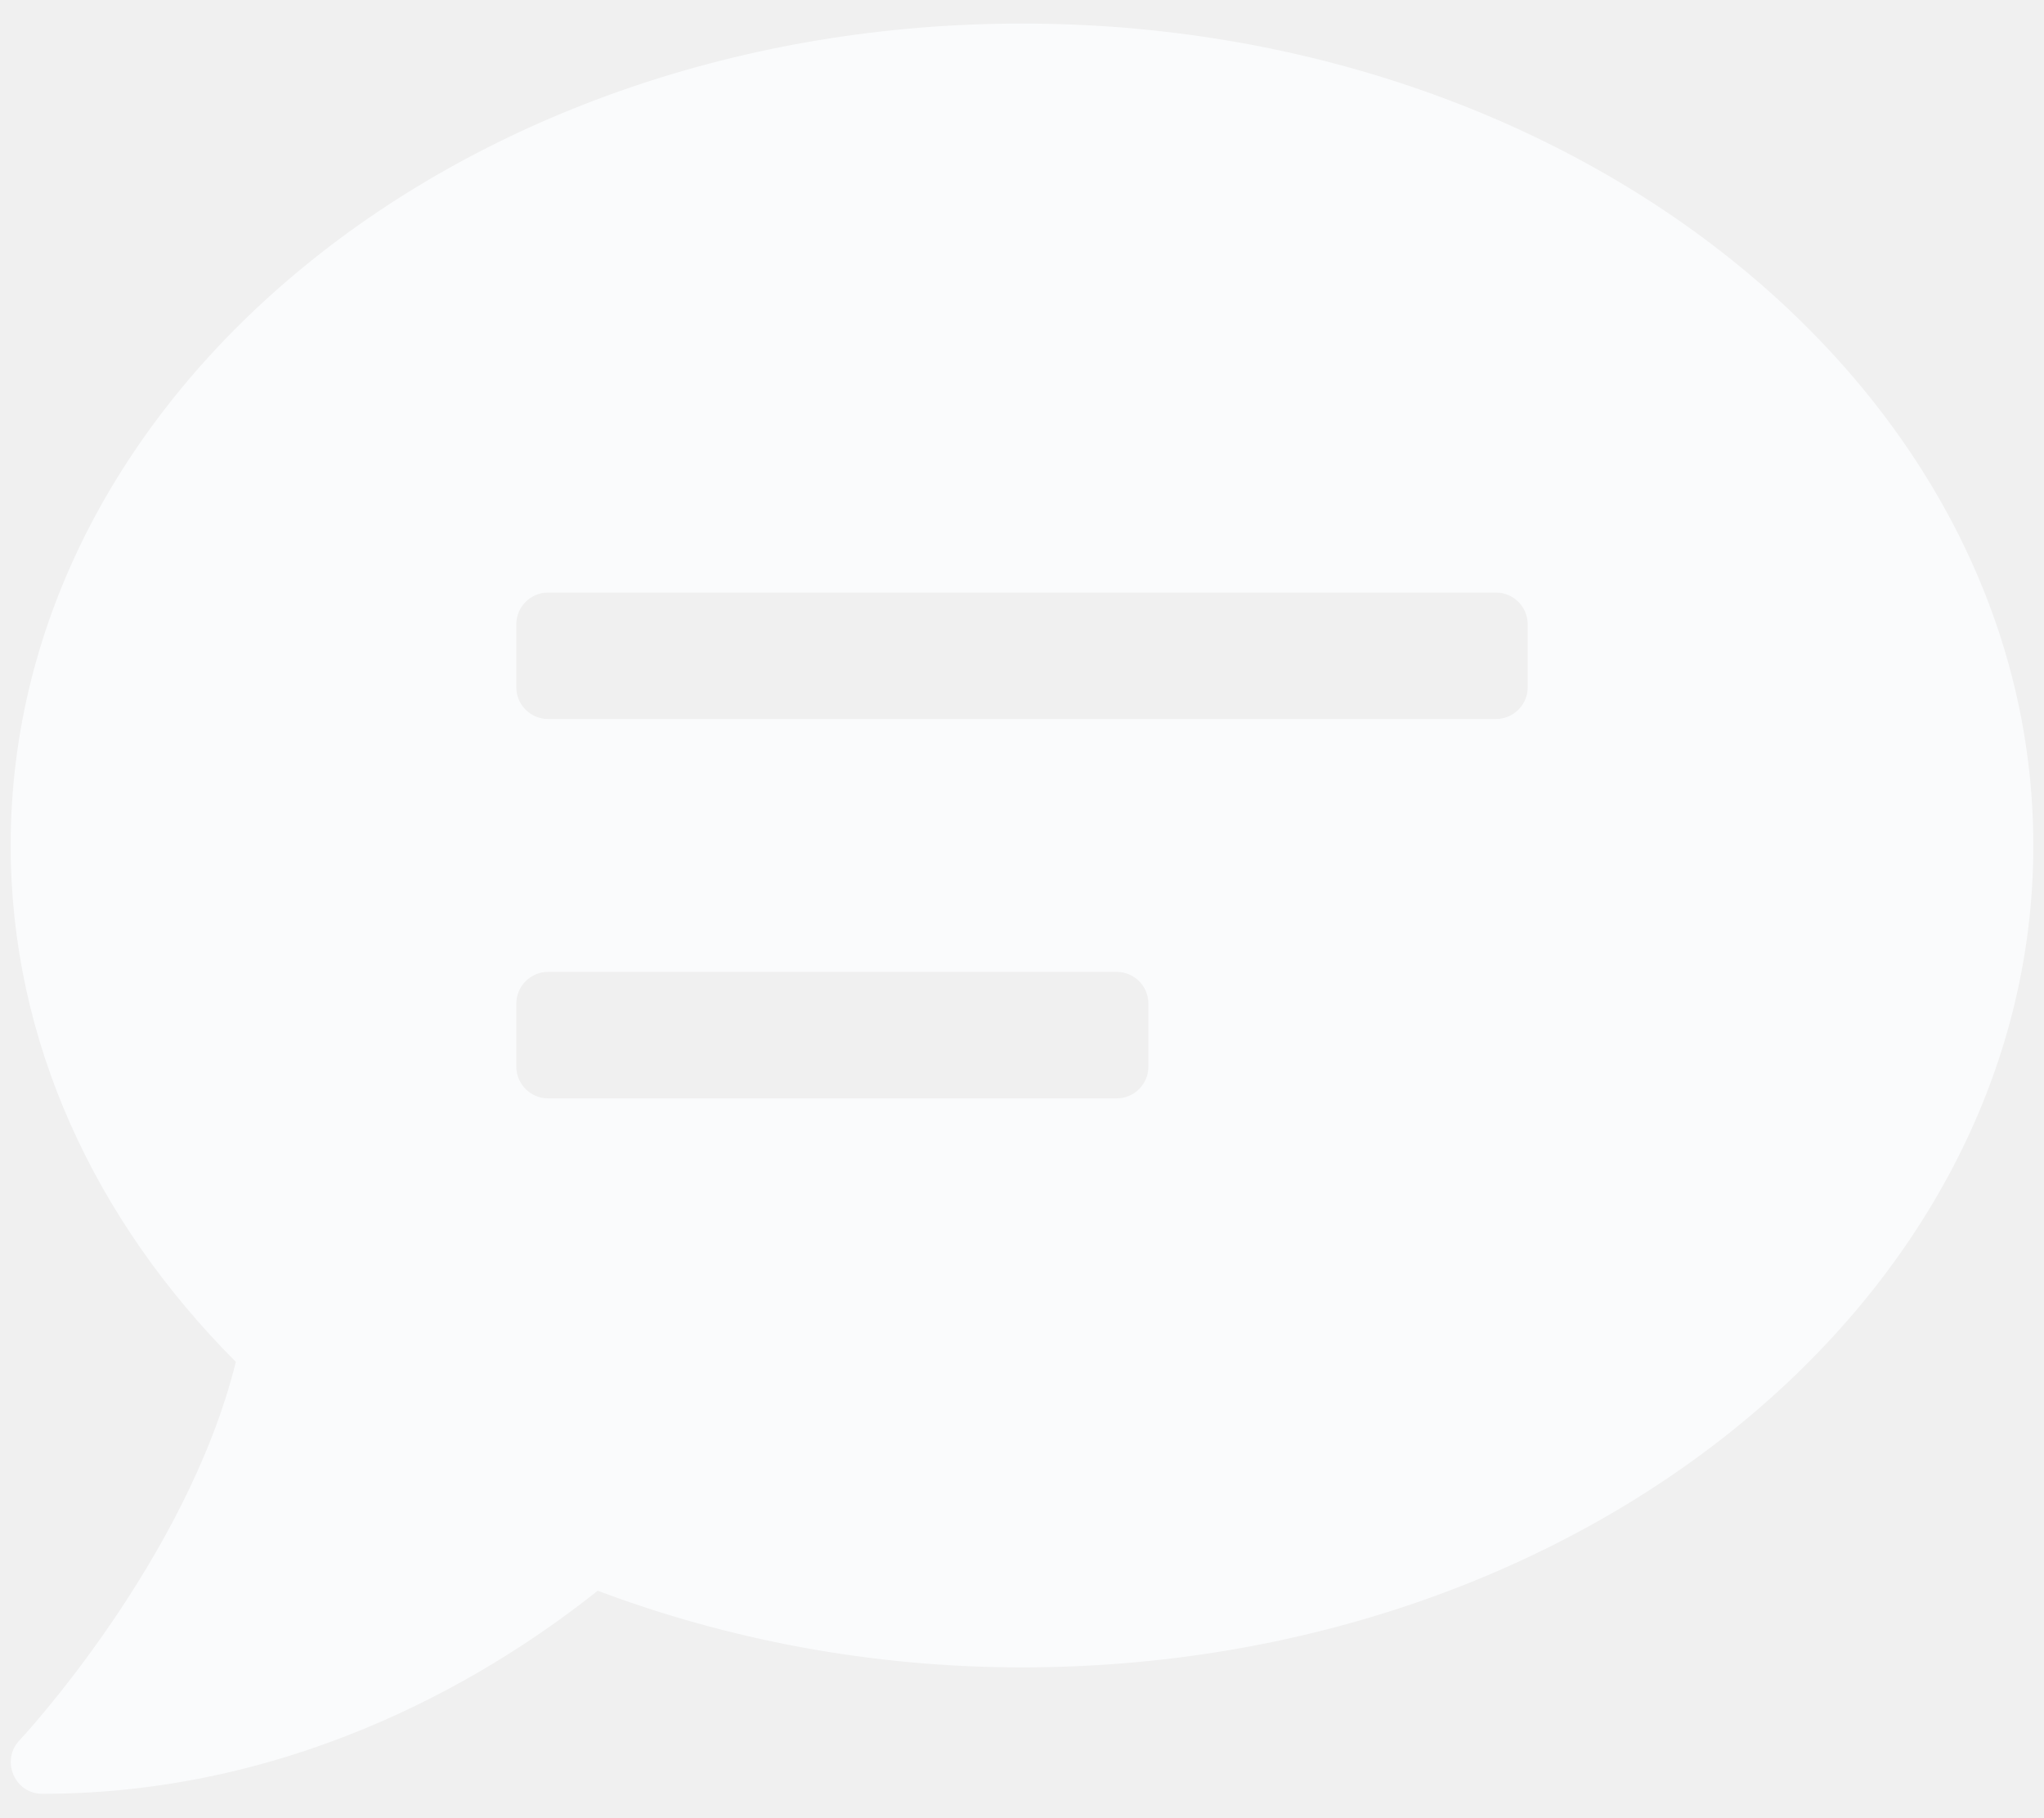
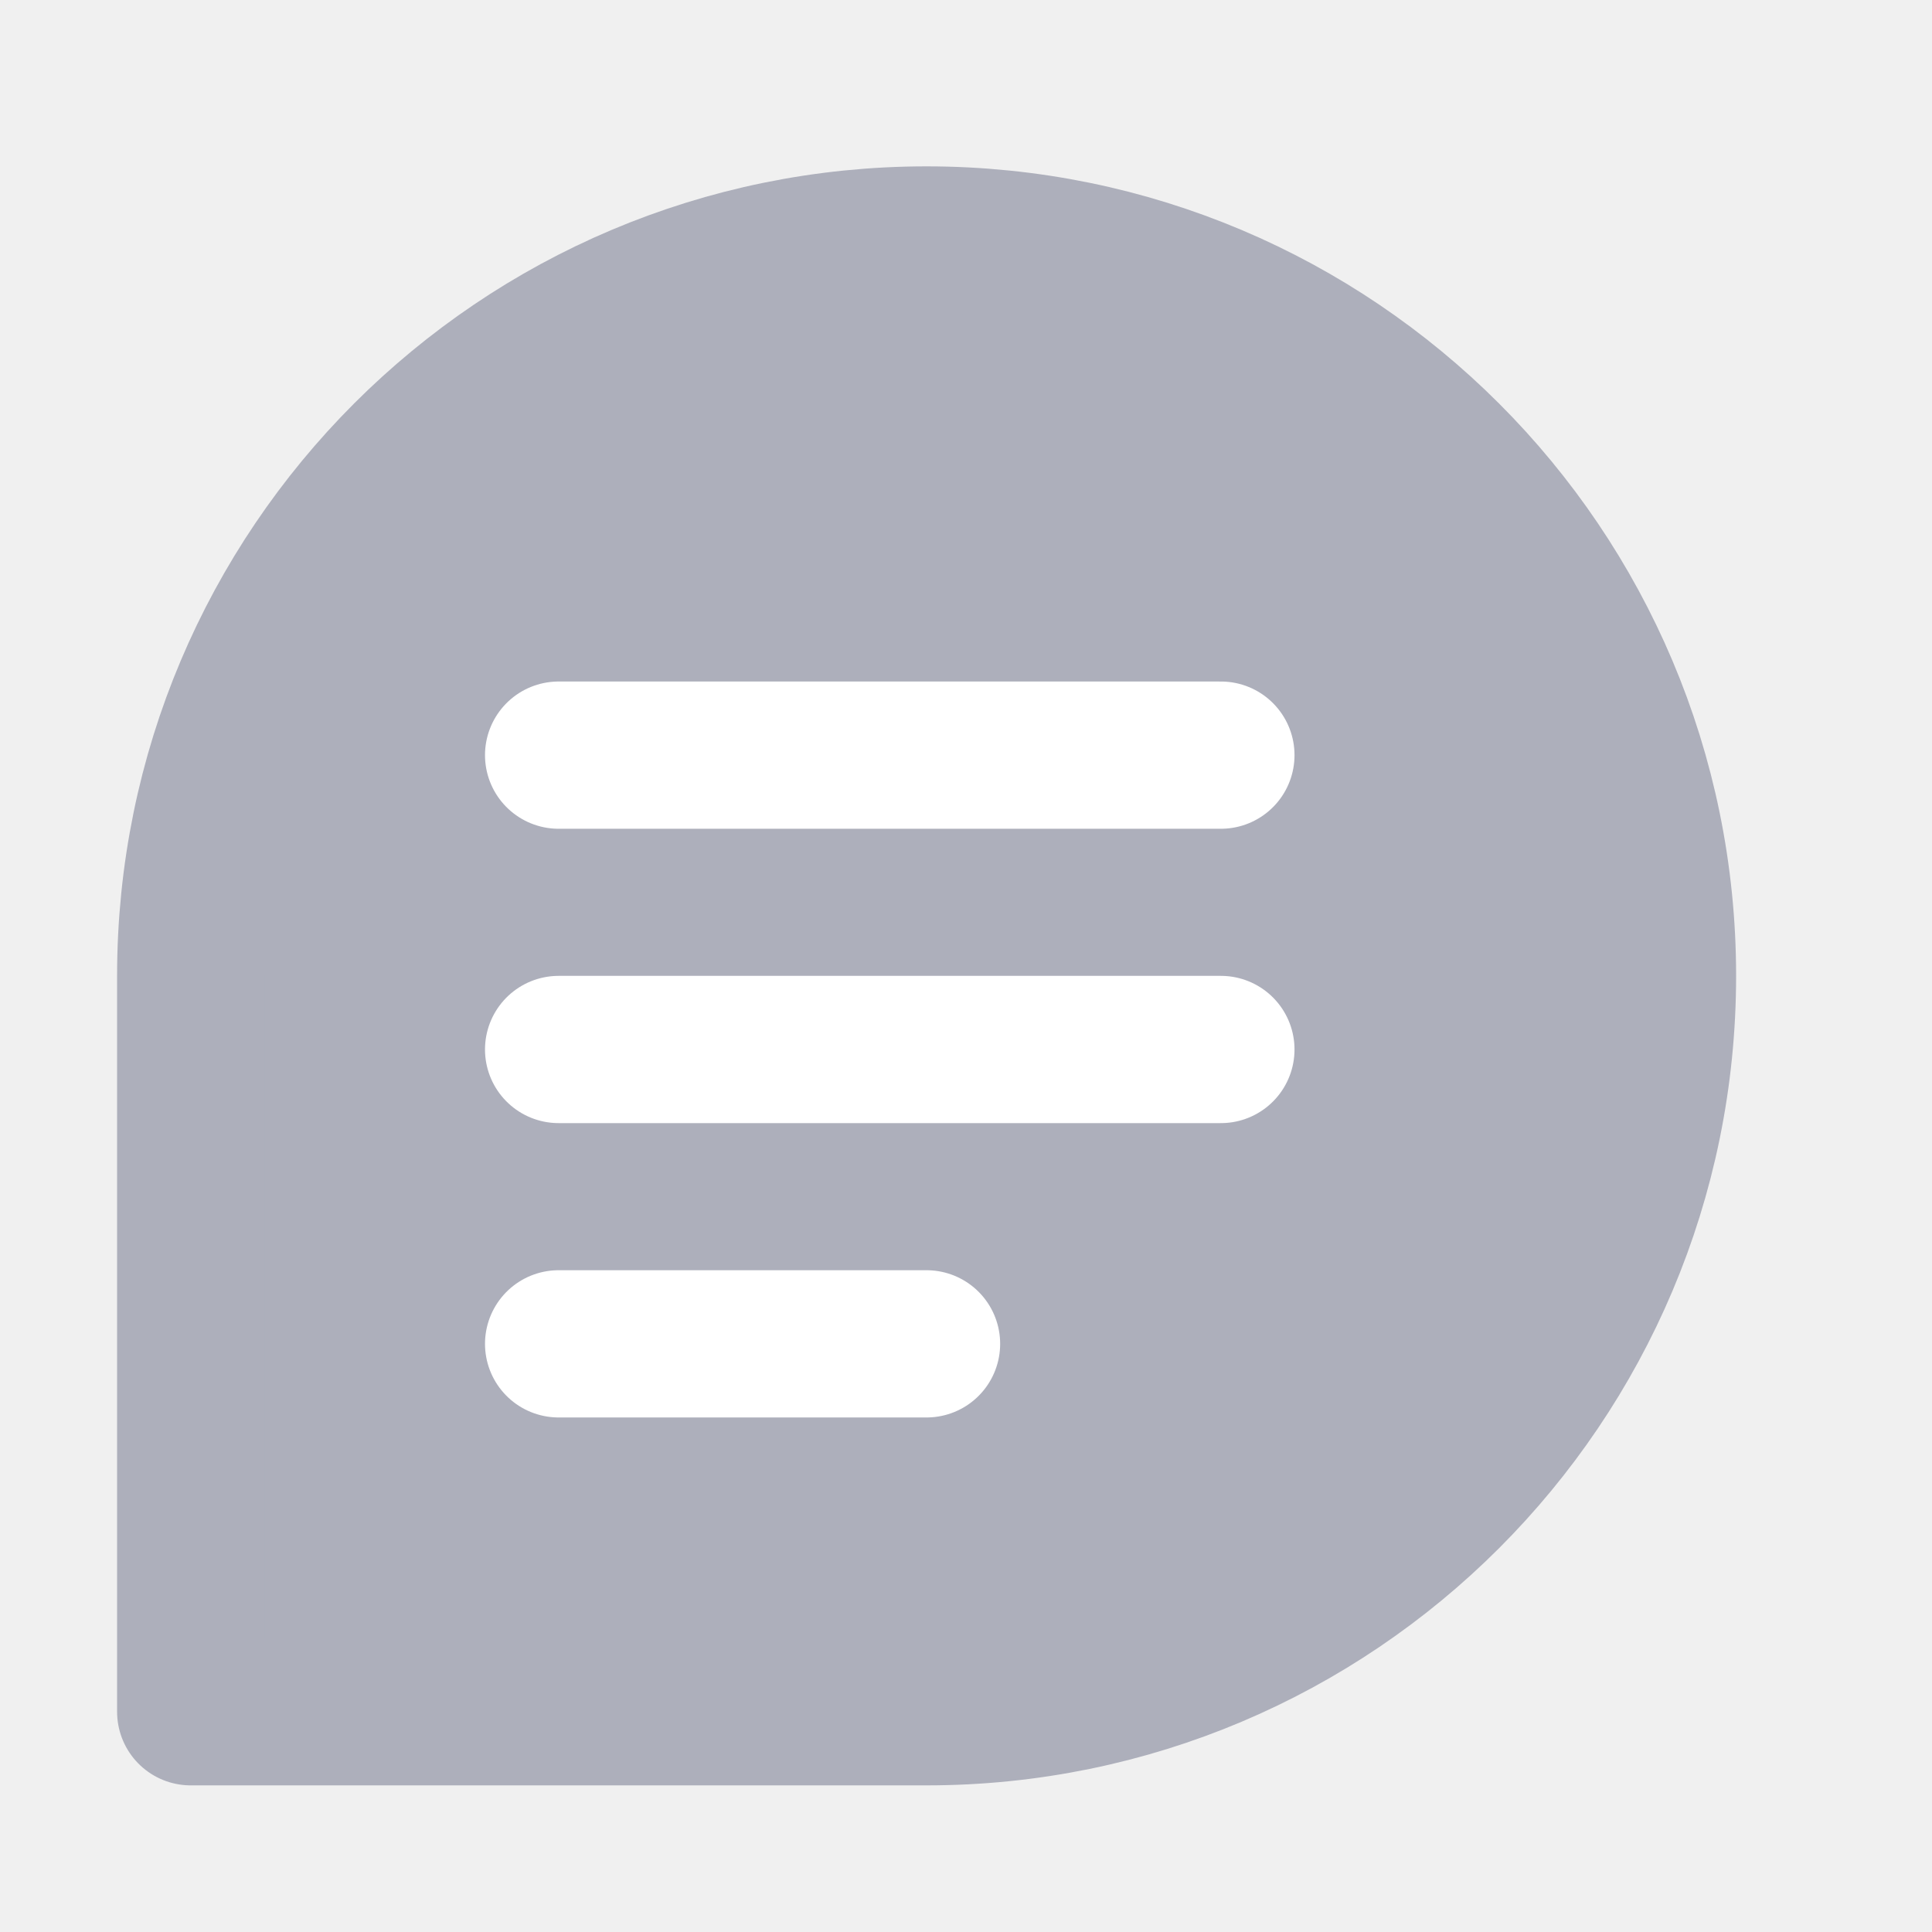
- <svg xmlns="http://www.w3.org/2000/svg" width="36" height="32" viewBox="0 0 36 32" fill="none">
-   <path id="Vector" d="M18 0.415C8.162 0.415 0.188 6.892 0.188 14.887C0.188 18.338 1.677 21.497 4.154 23.98C3.285 27.487 0.376 30.611 0.341 30.646C0.188 30.806 0.147 31.042 0.237 31.251C0.328 31.46 0.522 31.585 0.745 31.585C5.358 31.585 8.816 29.373 10.527 28.009C12.803 28.865 15.328 29.359 18 29.359C27.838 29.359 35.812 22.881 35.812 14.887C35.812 6.892 27.838 0.415 18 0.415ZM20.226 18.783C20.226 19.089 19.976 19.34 19.67 19.34H9.651C9.345 19.34 9.094 19.089 9.094 18.783V17.67C9.094 17.364 9.345 17.113 9.651 17.113H19.67C19.976 17.113 20.226 17.364 20.226 17.67V18.783ZM26.906 12.104C26.906 12.41 26.655 12.66 26.349 12.66H9.651C9.345 12.66 9.094 12.41 9.094 12.104V10.99C9.094 10.684 9.345 10.434 9.651 10.434H26.349C26.655 10.434 26.906 10.684 26.906 10.99V12.104Z" fill="#FAFBFC" />
+ <svg xmlns="http://www.w3.org/2000/svg" width="14" height="14" viewBox="0 0 14 14" fill="none">
+   <g id="message">
+     <path id="Vector" d="M12.047 7.071C12.047 10.017 9.659 12.404 6.714 12.404C5.122 12.404 1.382 12.404 1.382 12.404C1.382 12.404 1.382 8.424 1.382 7.071C1.382 4.126 3.769 1.739 6.714 1.739C9.659 1.739 12.047 4.126 12.047 7.071Z" fill="#ADAFBB" stroke="#ADAFBB" stroke-width="1.067" stroke-linecap="round" stroke-linejoin="round" />
+     <g id="Vector_2">
+       <path d="M4.048 5.472H8.847Z" fill="#C4C4C4" />
+       <path d="M4.048 5.472H8.847" stroke="white" stroke-width="1.067" stroke-linecap="round" stroke-linejoin="round" />
+     </g>
+     <g id="Vector_3">
+       <path d="M4.048 7.605H8.847Z" fill="#C4C4C4" />
+       <path d="M4.048 7.605H8.847" stroke="white" stroke-width="1.067" stroke-linecap="round" stroke-linejoin="round" />
+     </g>
+     <g id="Vector_4">
+       <path d="M4.048 9.738H6.714Z" fill="#C4C4C4" />
+       <path d="M4.048 9.738H6.714" stroke="white" stroke-width="1.067" stroke-linecap="round" stroke-linejoin="round" />
+     </g>
+   </g>
</svg>
